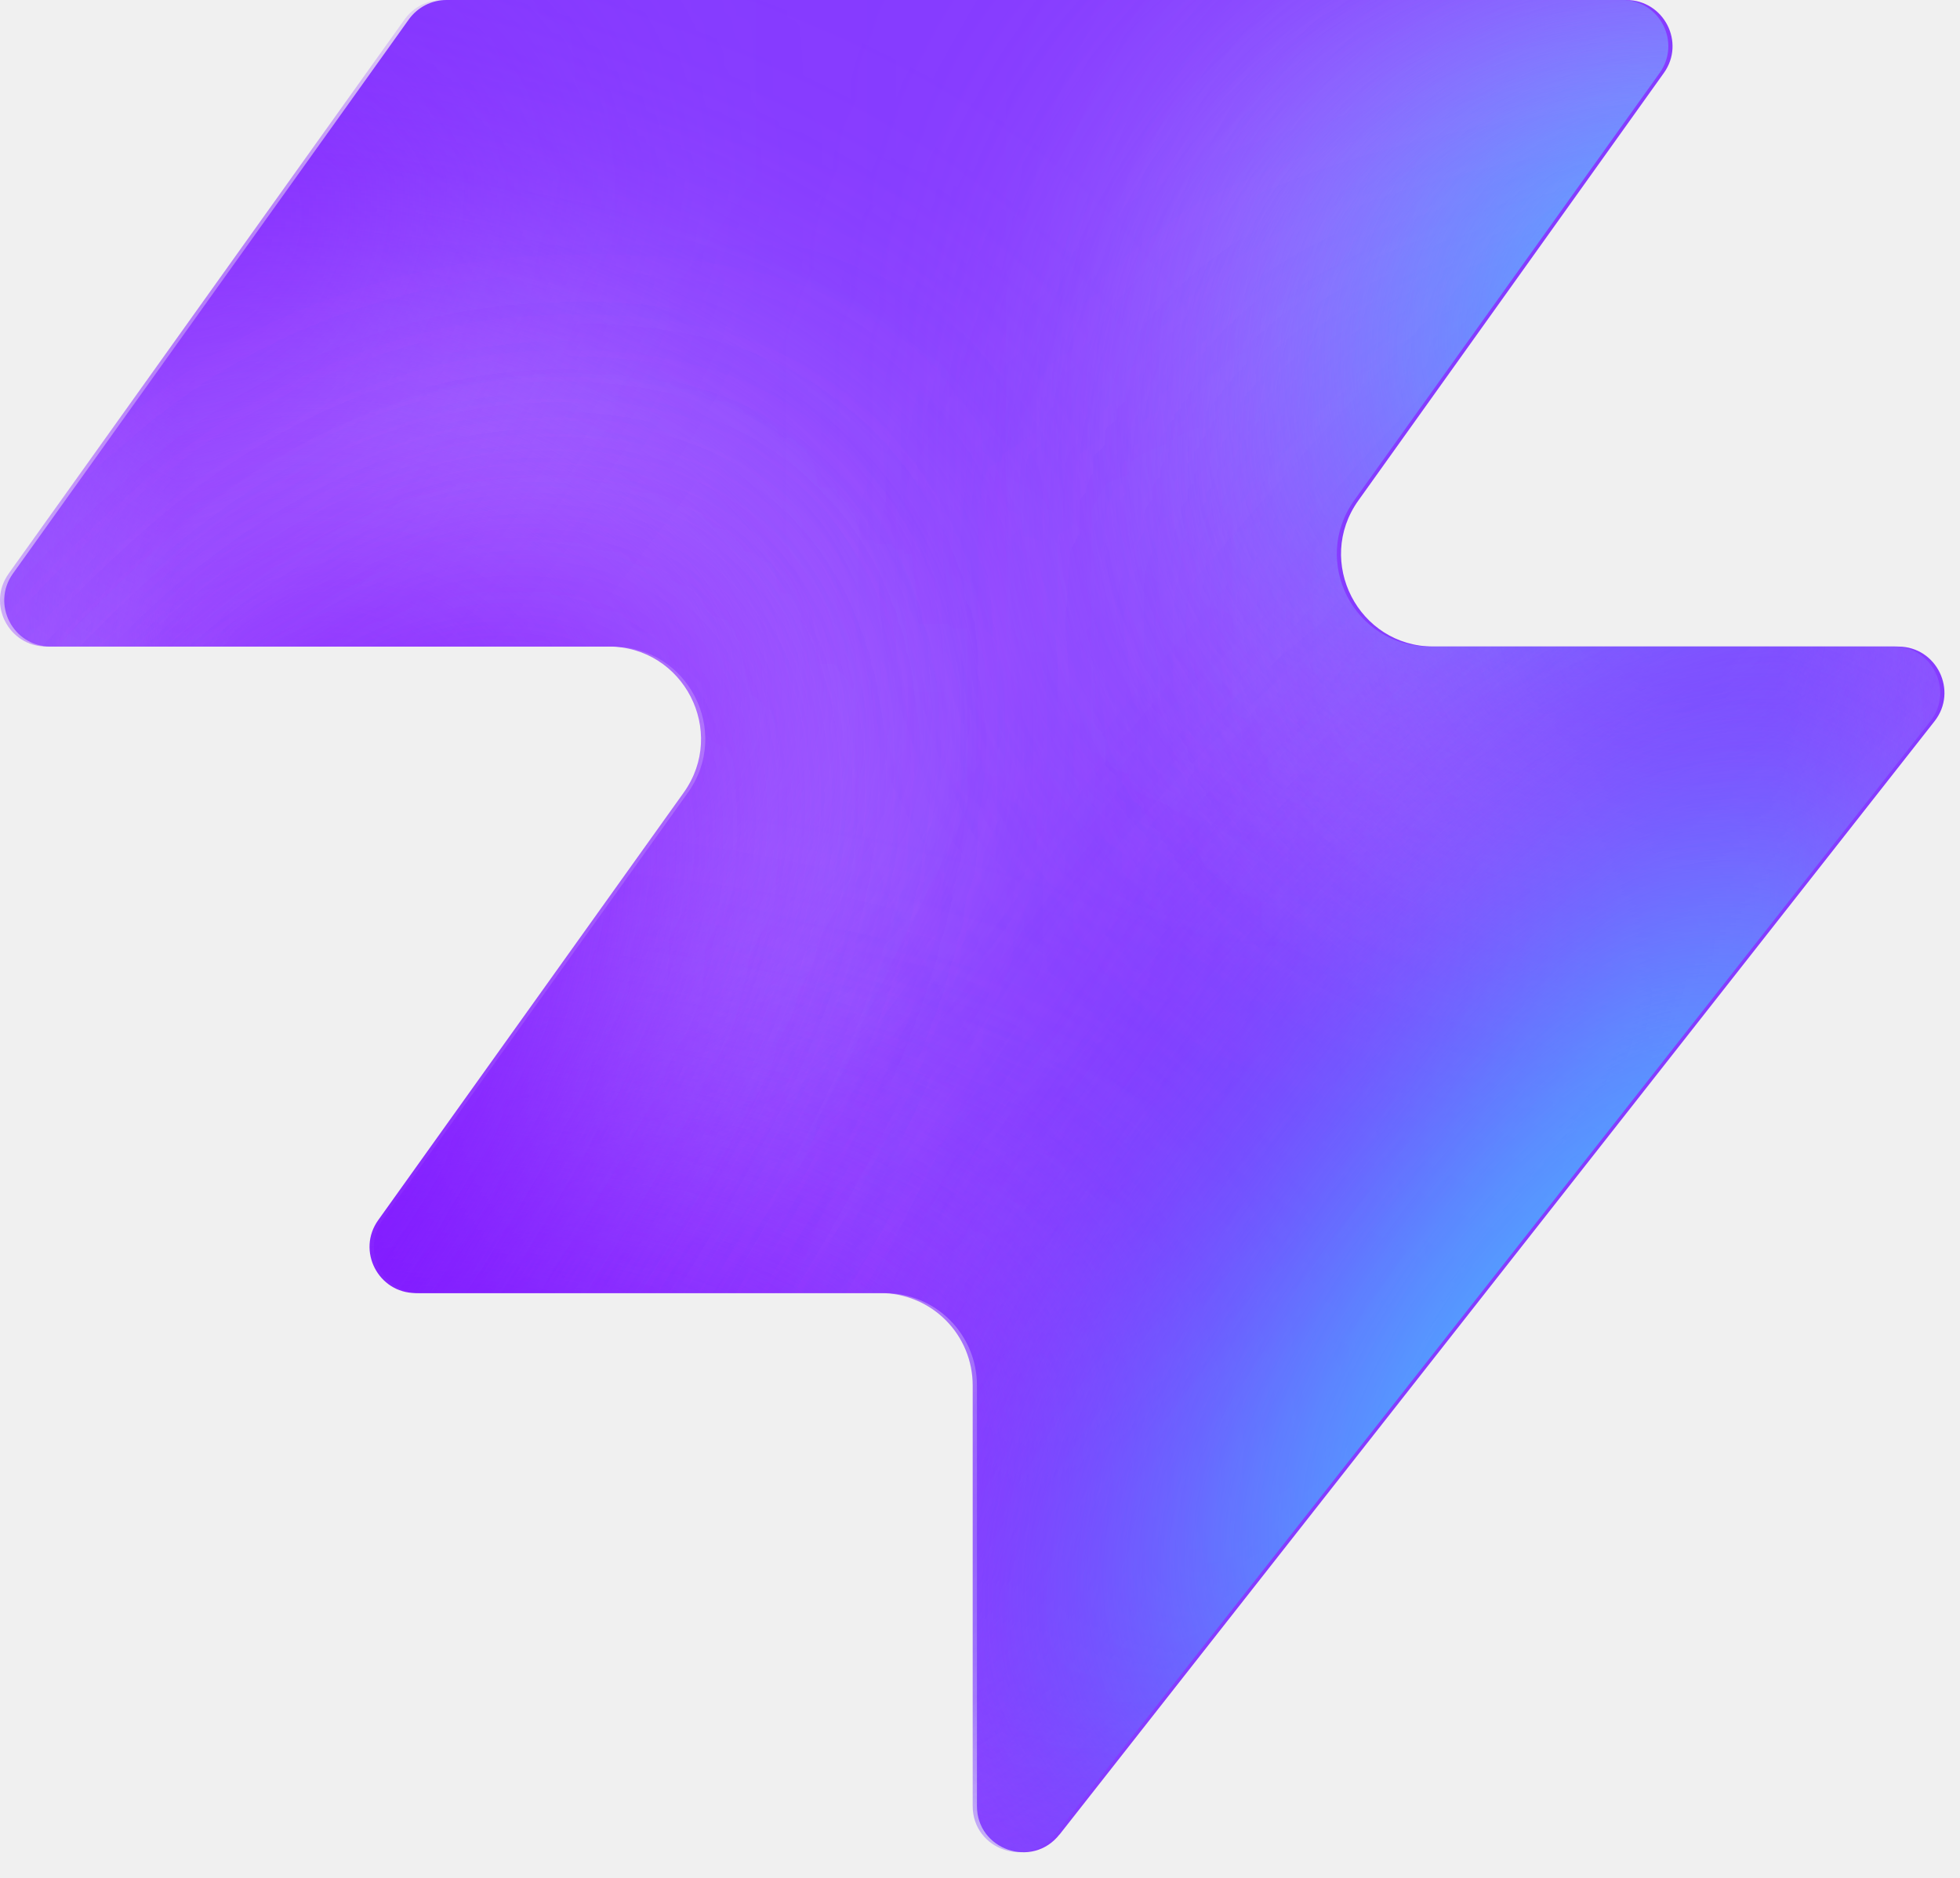
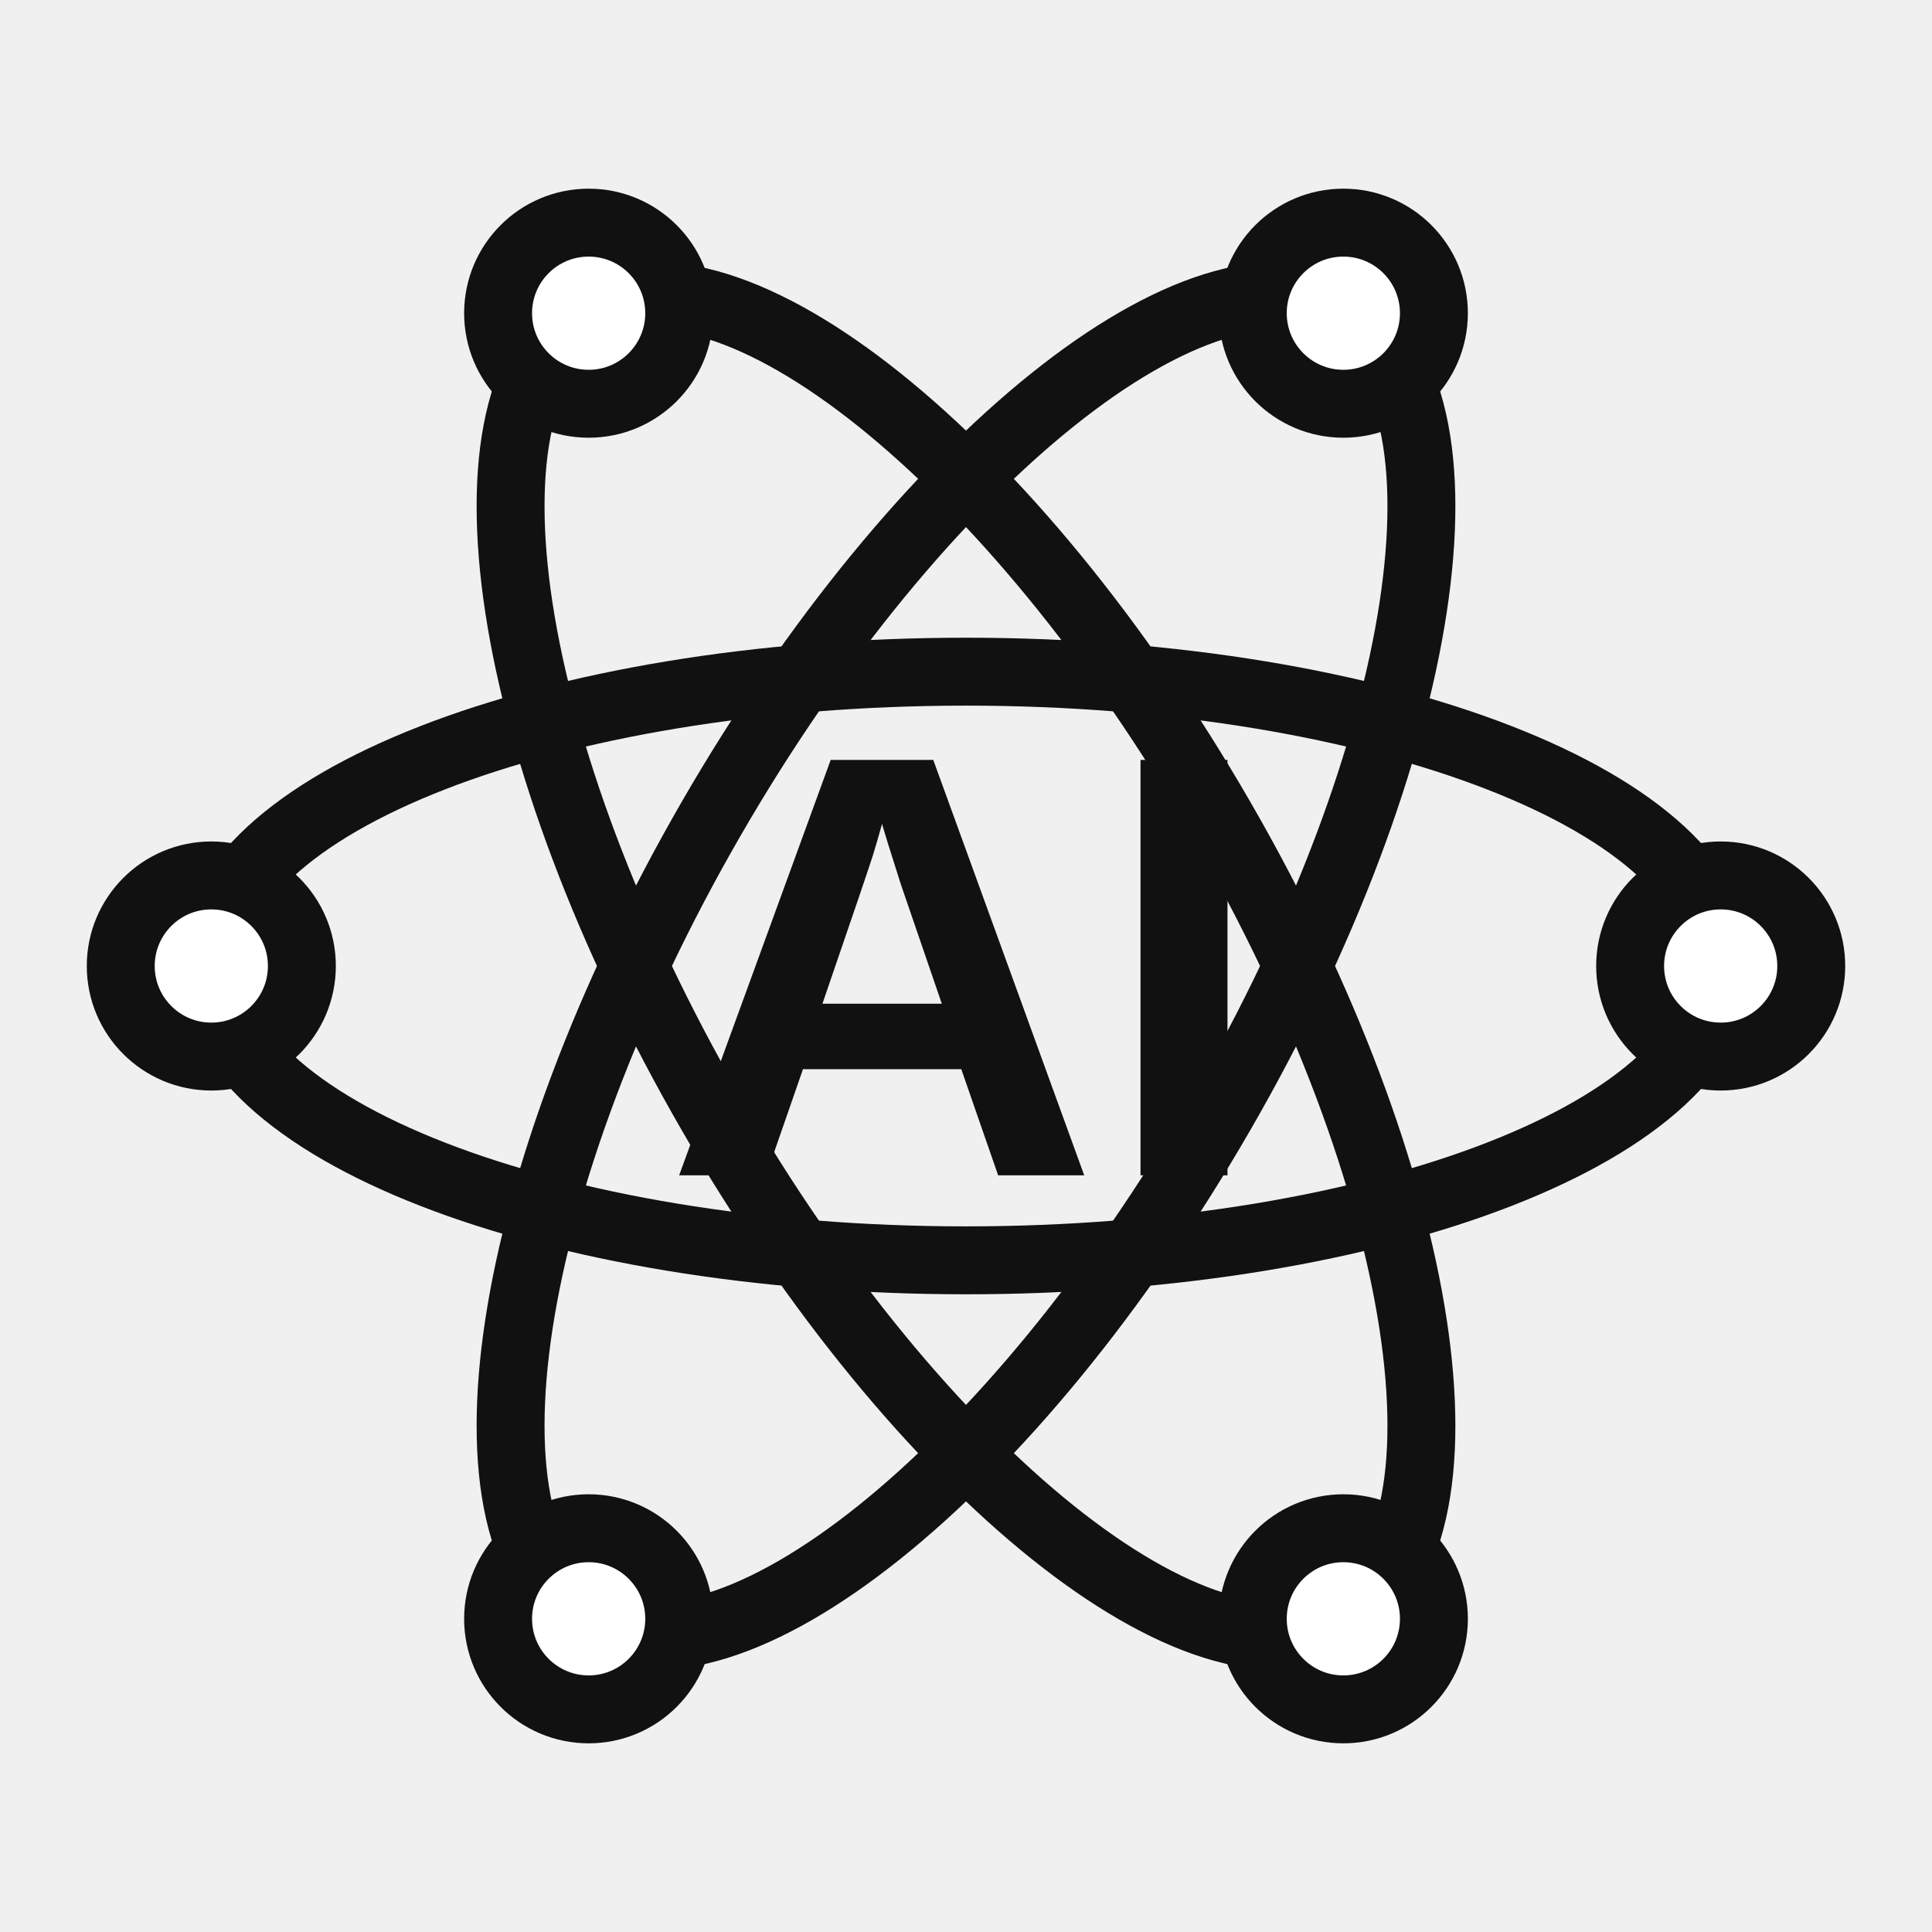
- <svg xmlns="http://www.w3.org/2000/svg" width="48" height="46" fill="none" viewBox="0 0 48 46">
-   <path fill="#863bff" d="M25.946 44.938c-.664.845-2.021.375-2.021-.698V33.937a2.26 2.26 0 0 0-2.262-2.262H10.287c-.92 0-1.456-1.04-.92-1.788l7.48-10.471c1.07-1.497 0-3.578-1.842-3.578H1.237c-.92 0-1.456-1.04-.92-1.788L10.013.474c.214-.297.556-.474.92-.474h28.894c.92 0 1.456 1.04.92 1.788l-7.48 10.471c-1.07 1.498 0 3.579 1.842 3.579h11.377c.943 0 1.473 1.088.89 1.83L25.947 44.94z" style="fill:#863bff;fill:color(display-p3 .525 .23 1);fill-opacity:1" />
-   <mask id="a" width="48" height="46" x="0" y="0" maskUnits="userSpaceOnUse" style="mask-type:alpha">
-     <path fill="#000" d="M25.842 44.938c-.664.844-2.021.375-2.021-.698V33.937a2.26 2.26 0 0 0-2.262-2.262H10.183c-.92 0-1.456-1.04-.92-1.788l7.48-10.471c1.07-1.498 0-3.579-1.842-3.579H1.133c-.92 0-1.456-1.04-.92-1.787L9.91.473c.214-.297.556-.474.92-.474h28.894c.92 0 1.456 1.04.92 1.788l-7.48 10.471c-1.07 1.498 0 3.578 1.842 3.578h11.377c.943 0 1.473 1.088.89 1.832L25.843 44.94z" style="fill:#000;fill-opacity:1" />
-   </mask>
-   <g mask="url(#a)">
-     <g filter="url(#b)">
-       <ellipse cx="5.508" cy="14.704" fill="#ede6ff" rx="5.508" ry="14.704" style="fill:#ede6ff;fill:color(display-p3 .927 .903 1);fill-opacity:1" transform="matrix(.00324 1 1 -.00324 -4.47 31.516)" />
-     </g>
-     <g filter="url(#c)">
-       <ellipse cx="10.399" cy="29.851" fill="#ede6ff" rx="10.399" ry="29.851" style="fill:#ede6ff;fill:color(display-p3 .927 .903 1);fill-opacity:1" transform="matrix(.00324 1 1 -.00324 -39.328 7.883)" />
-     </g>
-     <g filter="url(#d)">
-       <ellipse cx="5.508" cy="30.487" fill="#7e14ff" rx="5.508" ry="30.487" style="fill:#7e14ff;fill:color(display-p3 .492 .077 1);fill-opacity:1" transform="rotate(89.814 -25.913 -14.639)scale(1 -1)" />
-     </g>
-     <g filter="url(#e)">
-       <ellipse cx="5.508" cy="30.599" fill="#7e14ff" rx="5.508" ry="30.599" style="fill:#7e14ff;fill:color(display-p3 .492 .077 1);fill-opacity:1" transform="rotate(89.814 -32.644 -3.334)scale(1 -1)" />
-     </g>
-     <g filter="url(#f)">
-       <ellipse cx="5.508" cy="30.599" fill="#7e14ff" rx="5.508" ry="30.599" style="fill:#7e14ff;fill:color(display-p3 .492 .077 1);fill-opacity:1" transform="matrix(.00324 1 1 -.00324 -34.34 30.47)" />
-     </g>
-     <g filter="url(#g)">
-       <ellipse cx="14.072" cy="22.078" fill="#ede6ff" rx="14.072" ry="22.078" style="fill:#ede6ff;fill:color(display-p3 .927 .903 1);fill-opacity:1" transform="rotate(93.35 24.506 48.493)scale(-1 1)" />
-     </g>
-     <g filter="url(#h)">
-       <ellipse cx="3.47" cy="21.501" fill="#7e14ff" rx="3.47" ry="21.501" style="fill:#7e14ff;fill:color(display-p3 .492 .077 1);fill-opacity:1" transform="rotate(89.009 28.708 47.59)scale(-1 1)" />
-     </g>
-     <g filter="url(#i)">
-       <ellipse cx="3.47" cy="21.501" fill="#7e14ff" rx="3.47" ry="21.501" style="fill:#7e14ff;fill:color(display-p3 .492 .077 1);fill-opacity:1" transform="rotate(89.009 28.708 47.59)scale(-1 1)" />
-     </g>
-     <g filter="url(#j)">
-       <ellipse cx=".387" cy="8.972" fill="#7e14ff" rx="4.407" ry="29.108" style="fill:#7e14ff;fill:color(display-p3 .492 .077 1);fill-opacity:1" transform="rotate(39.51 .387 8.972)" />
-     </g>
-     <g filter="url(#k)">
-       <ellipse cx="47.523" cy="-6.092" fill="#7e14ff" rx="4.407" ry="29.108" style="fill:#7e14ff;fill:color(display-p3 .492 .077 1);fill-opacity:1" transform="rotate(37.892 47.523 -6.092)" />
-     </g>
-     <g filter="url(#l)">
-       <ellipse cx="41.412" cy="6.333" fill="#47bfff" rx="5.971" ry="9.665" style="fill:#47bfff;fill:color(display-p3 .28 .748 1);fill-opacity:1" transform="rotate(37.892 41.412 6.333)" />
-     </g>
-     <g filter="url(#m)">
-       <ellipse cx="-1.879" cy="38.332" fill="#7e14ff" rx="4.407" ry="29.108" style="fill:#7e14ff;fill:color(display-p3 .492 .077 1);fill-opacity:1" transform="rotate(37.892 -1.88 38.332)" />
-     </g>
-     <g filter="url(#n)">
-       <ellipse cx="-1.879" cy="38.332" fill="#7e14ff" rx="4.407" ry="29.108" style="fill:#7e14ff;fill:color(display-p3 .492 .077 1);fill-opacity:1" transform="rotate(37.892 -1.88 38.332)" />
-     </g>
-     <g filter="url(#o)">
-       <ellipse cx="35.651" cy="29.907" fill="#7e14ff" rx="4.407" ry="29.108" style="fill:#7e14ff;fill:color(display-p3 .492 .077 1);fill-opacity:1" transform="rotate(37.892 35.651 29.907)" />
-     </g>
-     <g filter="url(#p)">
-       <ellipse cx="38.418" cy="32.4" fill="#47bfff" rx="5.971" ry="15.297" style="fill:#47bfff;fill:color(display-p3 .28 .748 1);fill-opacity:1" transform="rotate(37.892 38.418 32.4)" />
-     </g>
-   </g>
-   <defs>
-     <filter id="b" width="60.045" height="41.654" x="-19.77" y="16.149" color-interpolation-filters="sRGB" filterUnits="userSpaceOnUse">
-       <feFlood flood-opacity="0" result="BackgroundImageFix" />
-       <feBlend in="SourceGraphic" in2="BackgroundImageFix" result="shape" />
-       <feGaussianBlur result="effect1_foregroundBlur_2002_17158" stdDeviation="7.659" />
-     </filter>
-     <filter id="c" width="90.34" height="51.437" x="-54.613" y="-7.533" color-interpolation-filters="sRGB" filterUnits="userSpaceOnUse">
-       <feFlood flood-opacity="0" result="BackgroundImageFix" />
-       <feBlend in="SourceGraphic" in2="BackgroundImageFix" result="shape" />
-       <feGaussianBlur result="effect1_foregroundBlur_2002_17158" stdDeviation="7.659" />
-     </filter>
-     <filter id="d" width="79.355" height="29.4" x="-49.64" y="2.03" color-interpolation-filters="sRGB" filterUnits="userSpaceOnUse">
-       <feFlood flood-opacity="0" result="BackgroundImageFix" />
-       <feBlend in="SourceGraphic" in2="BackgroundImageFix" result="shape" />
-       <feGaussianBlur result="effect1_foregroundBlur_2002_17158" stdDeviation="4.596" />
-     </filter>
-     <filter id="e" width="79.579" height="29.4" x="-45.045" y="20.029" color-interpolation-filters="sRGB" filterUnits="userSpaceOnUse">
-       <feFlood flood-opacity="0" result="BackgroundImageFix" />
-       <feBlend in="SourceGraphic" in2="BackgroundImageFix" result="shape" />
-       <feGaussianBlur result="effect1_foregroundBlur_2002_17158" stdDeviation="4.596" />
-     </filter>
-     <filter id="f" width="79.579" height="29.4" x="-43.513" y="21.178" color-interpolation-filters="sRGB" filterUnits="userSpaceOnUse">
-       <feFlood flood-opacity="0" result="BackgroundImageFix" />
-       <feBlend in="SourceGraphic" in2="BackgroundImageFix" result="shape" />
-       <feGaussianBlur result="effect1_foregroundBlur_2002_17158" stdDeviation="4.596" />
-     </filter>
-     <filter id="g" width="74.749" height="58.852" x="15.756" y="-17.901" color-interpolation-filters="sRGB" filterUnits="userSpaceOnUse">
-       <feFlood flood-opacity="0" result="BackgroundImageFix" />
-       <feBlend in="SourceGraphic" in2="BackgroundImageFix" result="shape" />
-       <feGaussianBlur result="effect1_foregroundBlur_2002_17158" stdDeviation="7.659" />
-     </filter>
-     <filter id="h" width="61.377" height="25.362" x="23.548" y="2.284" color-interpolation-filters="sRGB" filterUnits="userSpaceOnUse">
-       <feFlood flood-opacity="0" result="BackgroundImageFix" />
-       <feBlend in="SourceGraphic" in2="BackgroundImageFix" result="shape" />
-       <feGaussianBlur result="effect1_foregroundBlur_2002_17158" stdDeviation="4.596" />
-     </filter>
-     <filter id="i" width="61.377" height="25.362" x="23.548" y="2.284" color-interpolation-filters="sRGB" filterUnits="userSpaceOnUse">
-       <feFlood flood-opacity="0" result="BackgroundImageFix" />
-       <feBlend in="SourceGraphic" in2="BackgroundImageFix" result="shape" />
-       <feGaussianBlur result="effect1_foregroundBlur_2002_17158" stdDeviation="4.596" />
-     </filter>
-     <filter id="j" width="56.045" height="63.649" x="-27.636" y="-22.853" color-interpolation-filters="sRGB" filterUnits="userSpaceOnUse">
-       <feFlood flood-opacity="0" result="BackgroundImageFix" />
-       <feBlend in="SourceGraphic" in2="BackgroundImageFix" result="shape" />
-       <feGaussianBlur result="effect1_foregroundBlur_2002_17158" stdDeviation="4.596" />
-     </filter>
-     <filter id="k" width="54.814" height="64.646" x="20.116" y="-38.415" color-interpolation-filters="sRGB" filterUnits="userSpaceOnUse">
-       <feFlood flood-opacity="0" result="BackgroundImageFix" />
-       <feBlend in="SourceGraphic" in2="BackgroundImageFix" result="shape" />
-       <feGaussianBlur result="effect1_foregroundBlur_2002_17158" stdDeviation="4.596" />
-     </filter>
-     <filter id="l" width="33.541" height="35.313" x="24.641" y="-11.323" color-interpolation-filters="sRGB" filterUnits="userSpaceOnUse">
-       <feFlood flood-opacity="0" result="BackgroundImageFix" />
-       <feBlend in="SourceGraphic" in2="BackgroundImageFix" result="shape" />
-       <feGaussianBlur result="effect1_foregroundBlur_2002_17158" stdDeviation="4.596" />
-     </filter>
-     <filter id="m" width="54.814" height="64.646" x="-29.286" y="6.009" color-interpolation-filters="sRGB" filterUnits="userSpaceOnUse">
-       <feFlood flood-opacity="0" result="BackgroundImageFix" />
-       <feBlend in="SourceGraphic" in2="BackgroundImageFix" result="shape" />
-       <feGaussianBlur result="effect1_foregroundBlur_2002_17158" stdDeviation="4.596" />
-     </filter>
-     <filter id="n" width="54.814" height="64.646" x="-29.286" y="6.009" color-interpolation-filters="sRGB" filterUnits="userSpaceOnUse">
-       <feFlood flood-opacity="0" result="BackgroundImageFix" />
-       <feBlend in="SourceGraphic" in2="BackgroundImageFix" result="shape" />
-       <feGaussianBlur result="effect1_foregroundBlur_2002_17158" stdDeviation="4.596" />
-     </filter>
-     <filter id="o" width="54.814" height="64.646" x="8.244" y="-2.416" color-interpolation-filters="sRGB" filterUnits="userSpaceOnUse">
-       <feFlood flood-opacity="0" result="BackgroundImageFix" />
-       <feBlend in="SourceGraphic" in2="BackgroundImageFix" result="shape" />
-       <feGaussianBlur result="effect1_foregroundBlur_2002_17158" stdDeviation="4.596" />
-     </filter>
-     <filter id="p" width="39.409" height="43.623" x="18.713" y="10.588" color-interpolation-filters="sRGB" filterUnits="userSpaceOnUse">
-       <feFlood flood-opacity="0" result="BackgroundImageFix" />
-       <feBlend in="SourceGraphic" in2="BackgroundImageFix" result="shape" />
-       <feGaussianBlur result="effect1_foregroundBlur_2002_17158" stdDeviation="4.596" />
-     </filter>
-   </defs>
+ <svg xmlns="http://www.w3.org/2000/svg" viewBox="0 0 512 512">
+   <ellipse cx="256" cy="256" rx="200" ry="78" fill="none" stroke="#111" stroke-width="18" />
+   <ellipse cx="256" cy="256" rx="200" ry="78" fill="none" stroke="#111" stroke-width="18" transform="rotate(60 256 256)" />
+   <ellipse cx="256" cy="256" rx="200" ry="78" fill="none" stroke="#111" stroke-width="18" transform="rotate(120 256 256)" />
+   <circle cx="456" cy="256" r="24" fill="white" stroke="#111" stroke-width="18" />
+   <circle cx="56" cy="256" r="24" fill="white" stroke="#111" stroke-width="18" />
+   <circle cx="356" cy="429" r="24" fill="white" stroke="#111" stroke-width="18" />
+   <circle cx="156" cy="83" r="24" fill="white" stroke="#111" stroke-width="18" />
+   <circle cx="156" cy="429" r="24" fill="white" stroke="#111" stroke-width="18" />
+   <circle cx="356" cy="83" r="24" fill="white" stroke="#111" stroke-width="18" />
+   <text x="256" y="256" text-anchor="middle" dominant-baseline="central" font-size="160" font-weight="900" font-family="Arial Black, Arial, sans-serif" fill="#111">AI</text>
</svg>
